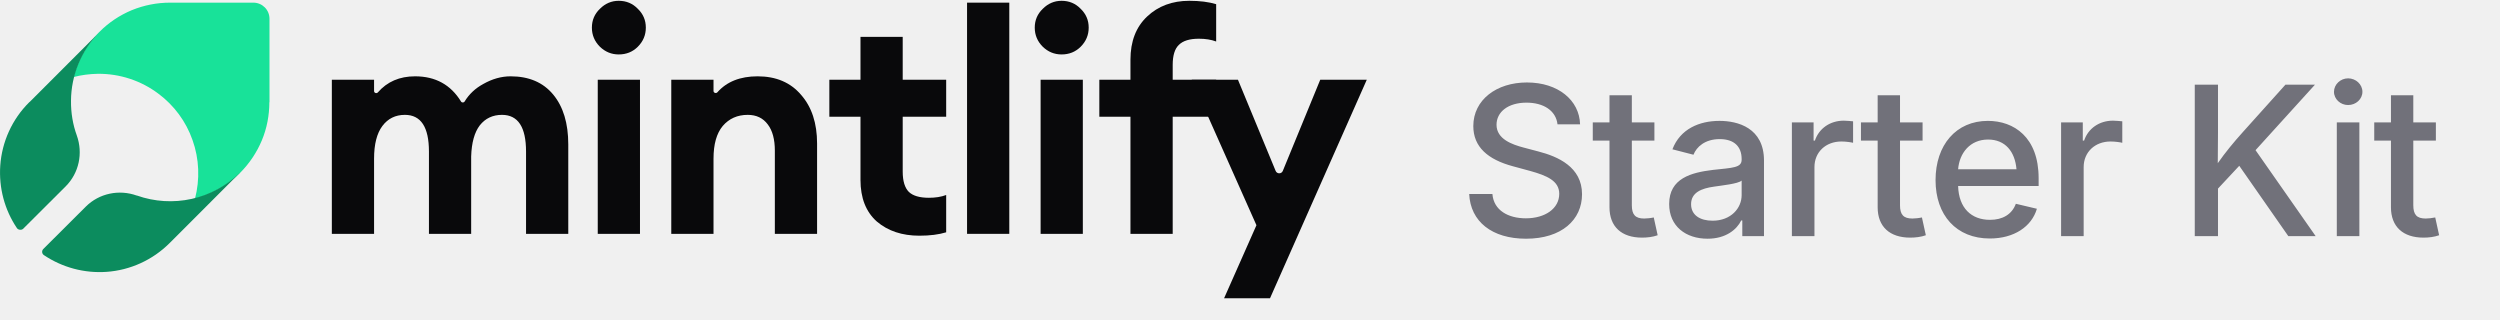
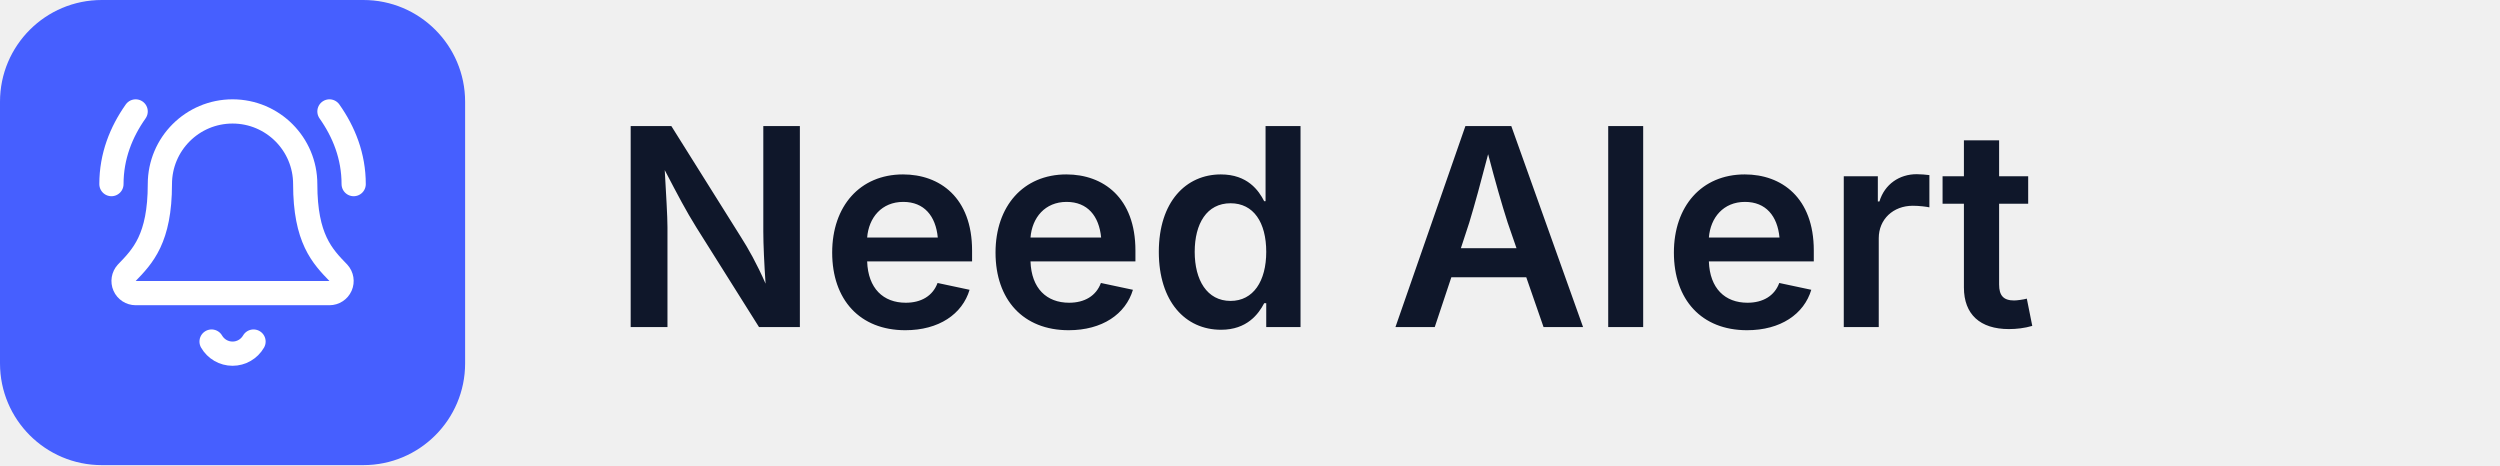
- <svg xmlns="http://www.w3.org/2000/svg" width="180" height="23" viewBox="0 0 180 23" fill="none">
-   <path d="M91.44 21.476H88.133L90.464 16.216L85.802 5.74H89.132L91.847 12.307C91.943 12.536 92.268 12.536 92.362 12.306L95.058 5.74H98.409L91.44 21.476Z" fill="#09090B" />
-   <path d="M81.393 16.837V8.403H79.152V5.74H81.393V4.297C81.393 2.98 81.792 1.944 82.592 1.19C83.391 0.435 84.404 0.058 85.633 0.058C86.387 0.058 87.031 0.139 87.564 0.302V2.988C87.208 2.854 86.794 2.788 86.32 2.788C85.655 2.788 85.174 2.936 84.878 3.232C84.582 3.513 84.434 3.994 84.434 4.674V5.74H87.564V8.403H84.434V16.837H81.393Z" fill="#09090B" />
-   <path d="M76.433 3.92C75.915 3.92 75.463 3.735 75.079 3.365C74.694 2.98 74.502 2.521 74.502 1.989C74.502 1.456 74.694 1.005 75.079 0.635C75.463 0.25 75.915 0.058 76.433 0.058C76.98 0.058 77.438 0.25 77.809 0.635C78.193 1.005 78.386 1.456 78.386 1.989C78.386 2.521 78.193 2.98 77.809 3.365C77.438 3.735 76.98 3.92 76.433 3.92ZM74.924 16.837V5.74H77.964V16.837H74.924Z" fill="#09090B" />
-   <path d="M69.628 16.837V0.191H72.669V16.837H69.628Z" fill="#09090B" />
-   <path d="M66.194 16.97C64.951 16.97 63.93 16.63 63.131 15.949C62.347 15.254 61.955 14.255 61.955 12.953V8.403H59.713V5.74H61.955V2.655H64.995V5.74H68.125V8.403H64.995V12.354C64.995 13.034 65.143 13.523 65.439 13.819C65.735 14.1 66.216 14.24 66.882 14.24C67.355 14.24 67.769 14.174 68.125 14.04V16.726C67.592 16.889 66.948 16.97 66.194 16.97Z" fill="#09090B" />
-   <path d="M48.332 16.837V5.74H51.373V6.551C51.373 6.688 51.559 6.748 51.65 6.646C52.328 5.879 53.293 5.495 54.546 5.495C55.878 5.495 56.921 5.939 57.676 6.827C58.445 7.7 58.83 8.869 58.83 10.334V16.837H55.789V10.844C55.789 10.03 55.619 9.402 55.279 8.958C54.939 8.499 54.458 8.27 53.836 8.27C53.096 8.27 52.497 8.536 52.038 9.069C51.594 9.601 51.373 10.386 51.373 11.421V16.837H48.332Z" fill="#09090B" />
-   <path d="M44.547 3.92C44.029 3.92 43.578 3.735 43.193 3.365C42.809 2.98 42.616 2.521 42.616 1.989C42.616 1.456 42.809 1.005 43.193 0.635C43.578 0.25 44.029 0.058 44.547 0.058C45.095 0.058 45.553 0.25 45.923 0.635C46.308 1.005 46.5 1.456 46.5 1.989C46.5 2.521 46.308 2.98 45.923 3.365C45.553 3.735 45.095 3.92 44.547 3.92ZM43.038 16.837V5.74H46.079V16.837H43.038Z" fill="#09090B" />
-   <path d="M37.875 16.837V10.911C37.875 9.15 37.298 8.27 36.144 8.27C35.478 8.27 34.945 8.521 34.546 9.024C34.161 9.527 33.954 10.275 33.924 11.266V16.837H30.884V10.911C30.884 9.15 30.306 8.27 29.152 8.27C28.472 8.27 27.932 8.536 27.532 9.069C27.133 9.601 26.933 10.386 26.933 11.421V16.837H23.892V5.74H26.933V6.559C26.933 6.695 27.116 6.755 27.206 6.652C27.878 5.881 28.771 5.495 29.885 5.495C31.349 5.495 32.452 6.1 33.193 7.309C33.252 7.404 33.395 7.403 33.454 7.307C33.774 6.78 34.219 6.361 34.79 6.05C35.441 5.68 36.099 5.495 36.765 5.495C38.082 5.495 39.103 5.932 39.828 6.805C40.553 7.678 40.916 8.876 40.916 10.4V16.837H37.875Z" fill="#09090B" />
-   <path d="M19.403 7.362V1.35C19.403 0.705 18.879 0.191 18.244 0.191H12.235C11.291 0.191 10.357 0.378 9.487 0.733C8.618 1.098 7.824 1.621 7.16 2.295L7.114 2.341C6.235 3.23 5.609 4.333 5.291 5.548C5.861 5.399 6.45 5.324 7.039 5.314C8.609 5.296 10.151 5.801 11.403 6.745C12.534 7.586 13.394 8.746 13.861 10.083C14.347 11.438 14.403 12.916 14.039 14.309C15.244 13.991 16.356 13.364 17.244 12.486L17.291 12.439C17.954 11.775 18.487 10.98 18.851 10.111C19.216 9.241 19.393 8.306 19.393 7.362H19.403Z" fill="#18E299" />
-   <path d="M5.112 7.26C5.121 5.416 5.857 3.646 7.151 2.324L2.151 7.326C2.133 7.344 2.114 7.354 2.095 7.372C0.876 8.583 0.14 10.204 0.019 11.918C-0.092 13.52 0.327 15.103 1.22 16.426C1.306 16.552 1.537 16.593 1.667 16.472L4.73 13.417C5.689 12.458 5.987 11.033 5.531 9.757C5.242 8.965 5.103 8.117 5.112 7.26Z" fill="#0C8C5E" />
-   <path d="M17.262 12.44C16.303 13.38 15.102 14.032 13.799 14.321C12.486 14.61 11.127 14.526 9.861 14.079C9.861 14.079 9.851 14.079 9.842 14.079C8.567 13.622 7.142 13.921 6.183 14.871L3.12 17.926C2.99 18.056 3.009 18.27 3.167 18.373C4.489 19.258 6.072 19.686 7.673 19.574C9.386 19.453 10.997 18.717 12.216 17.497L12.263 17.451L17.262 12.449V12.44Z" fill="#0C8C5E" />
-   <text x="105" y="17" font-family="Inter, ui-sans-serif, system-ui, -apple-system, sans-serif" font-size="15" font-weight="500" fill="#71717A" letter-spacing="-0.01em">Starter Kit</text>
+ <svg xmlns="http://www.w3.org/2000/svg" width="172" height="32" viewBox="0 0 172 32" fill="none">
+   <rect width="32" height="32" rx="7" fill="#465FFF" />
+   <g transform="translate(6 6) scale(0.8333)" fill="none" stroke="#FFFFFF" stroke-width="2" stroke-linecap="round" stroke-linejoin="round">
+     <path d="M10.268 21a2 2 0 0 0 3.464 0" />
+     <path d="M22 8c0-2.3-.8-4.3-2-6" />
+     <path d="M3.262 15.326A1 1 0 0 0 4 17h16a1 1 0 0 0 .74-1.673C19.41 13.956 18 12.499 18 8A6 6 0 0 0 6 8c0 4.499-1.411 5.956-2.738 7.326" />
+     <path d="M4 2C2.8 3.7 2 5.7 2 8" />
+   </g>
+   <text x="42" y="22.5" font-family="Geist, Inter, -apple-system, 'Segoe UI', Helvetica, Arial, sans-serif" font-size="19" font-weight="600" fill="#0F172A">Need Alert</text>
</svg>
